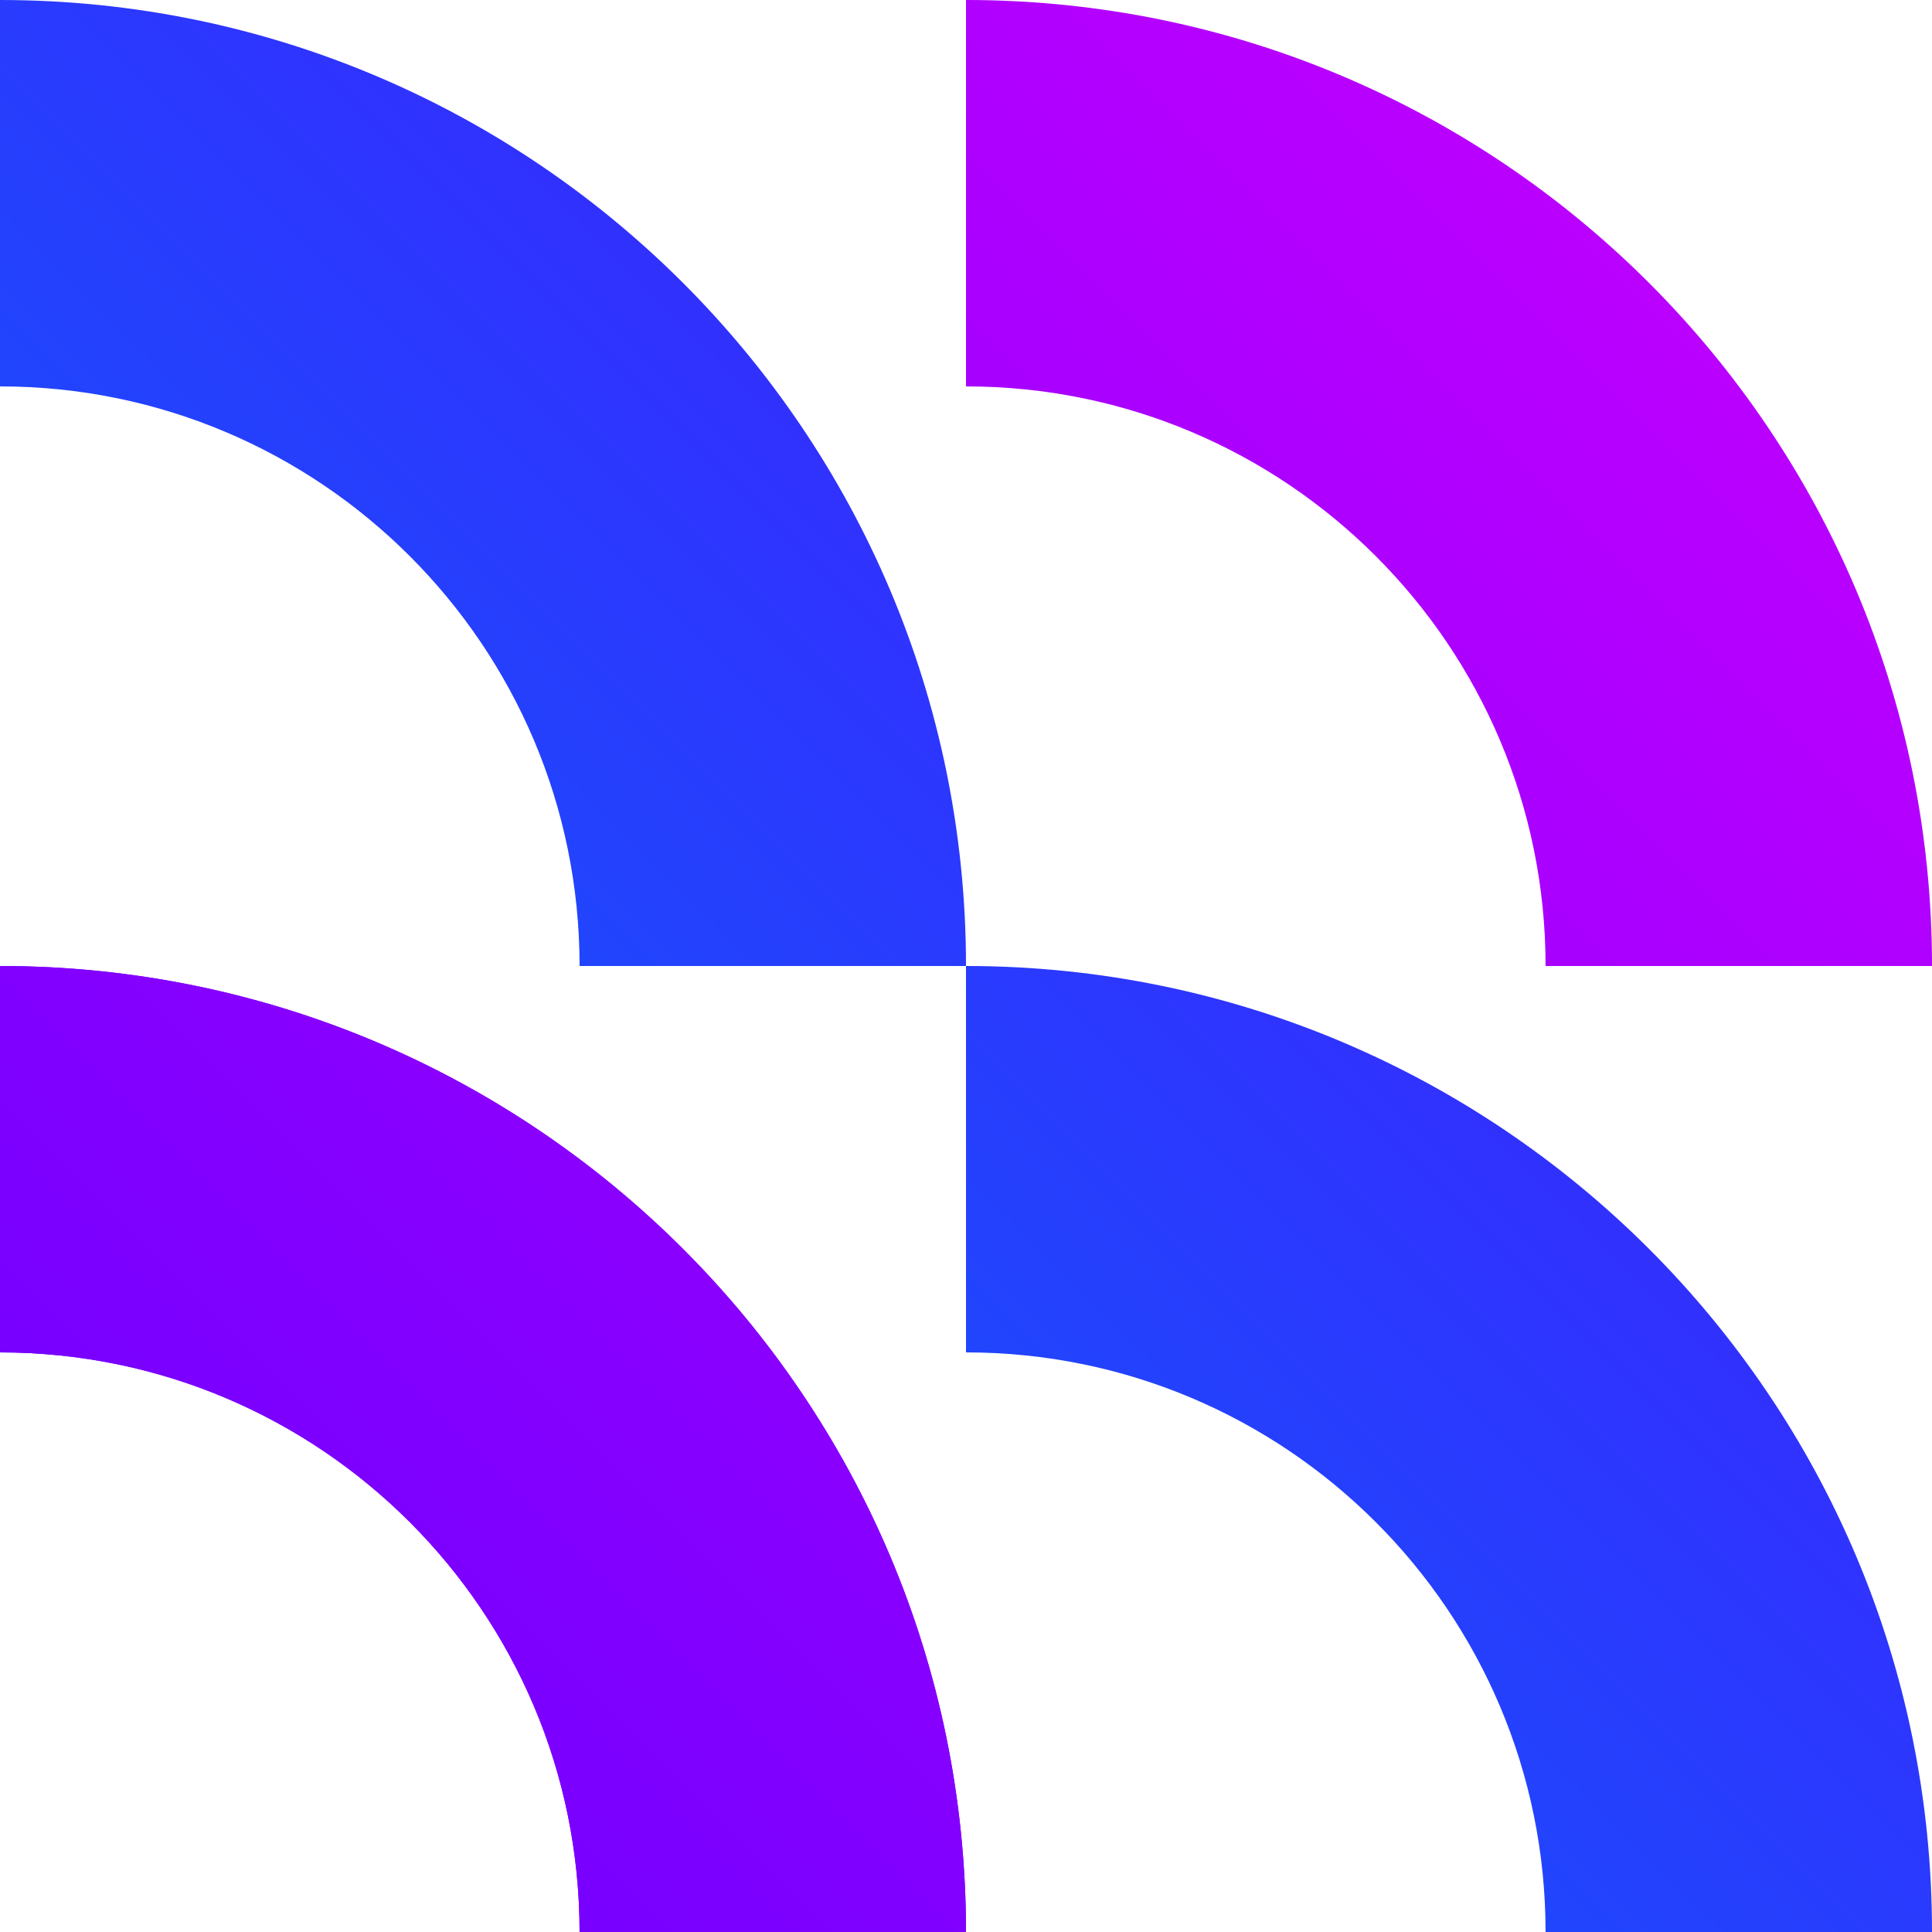
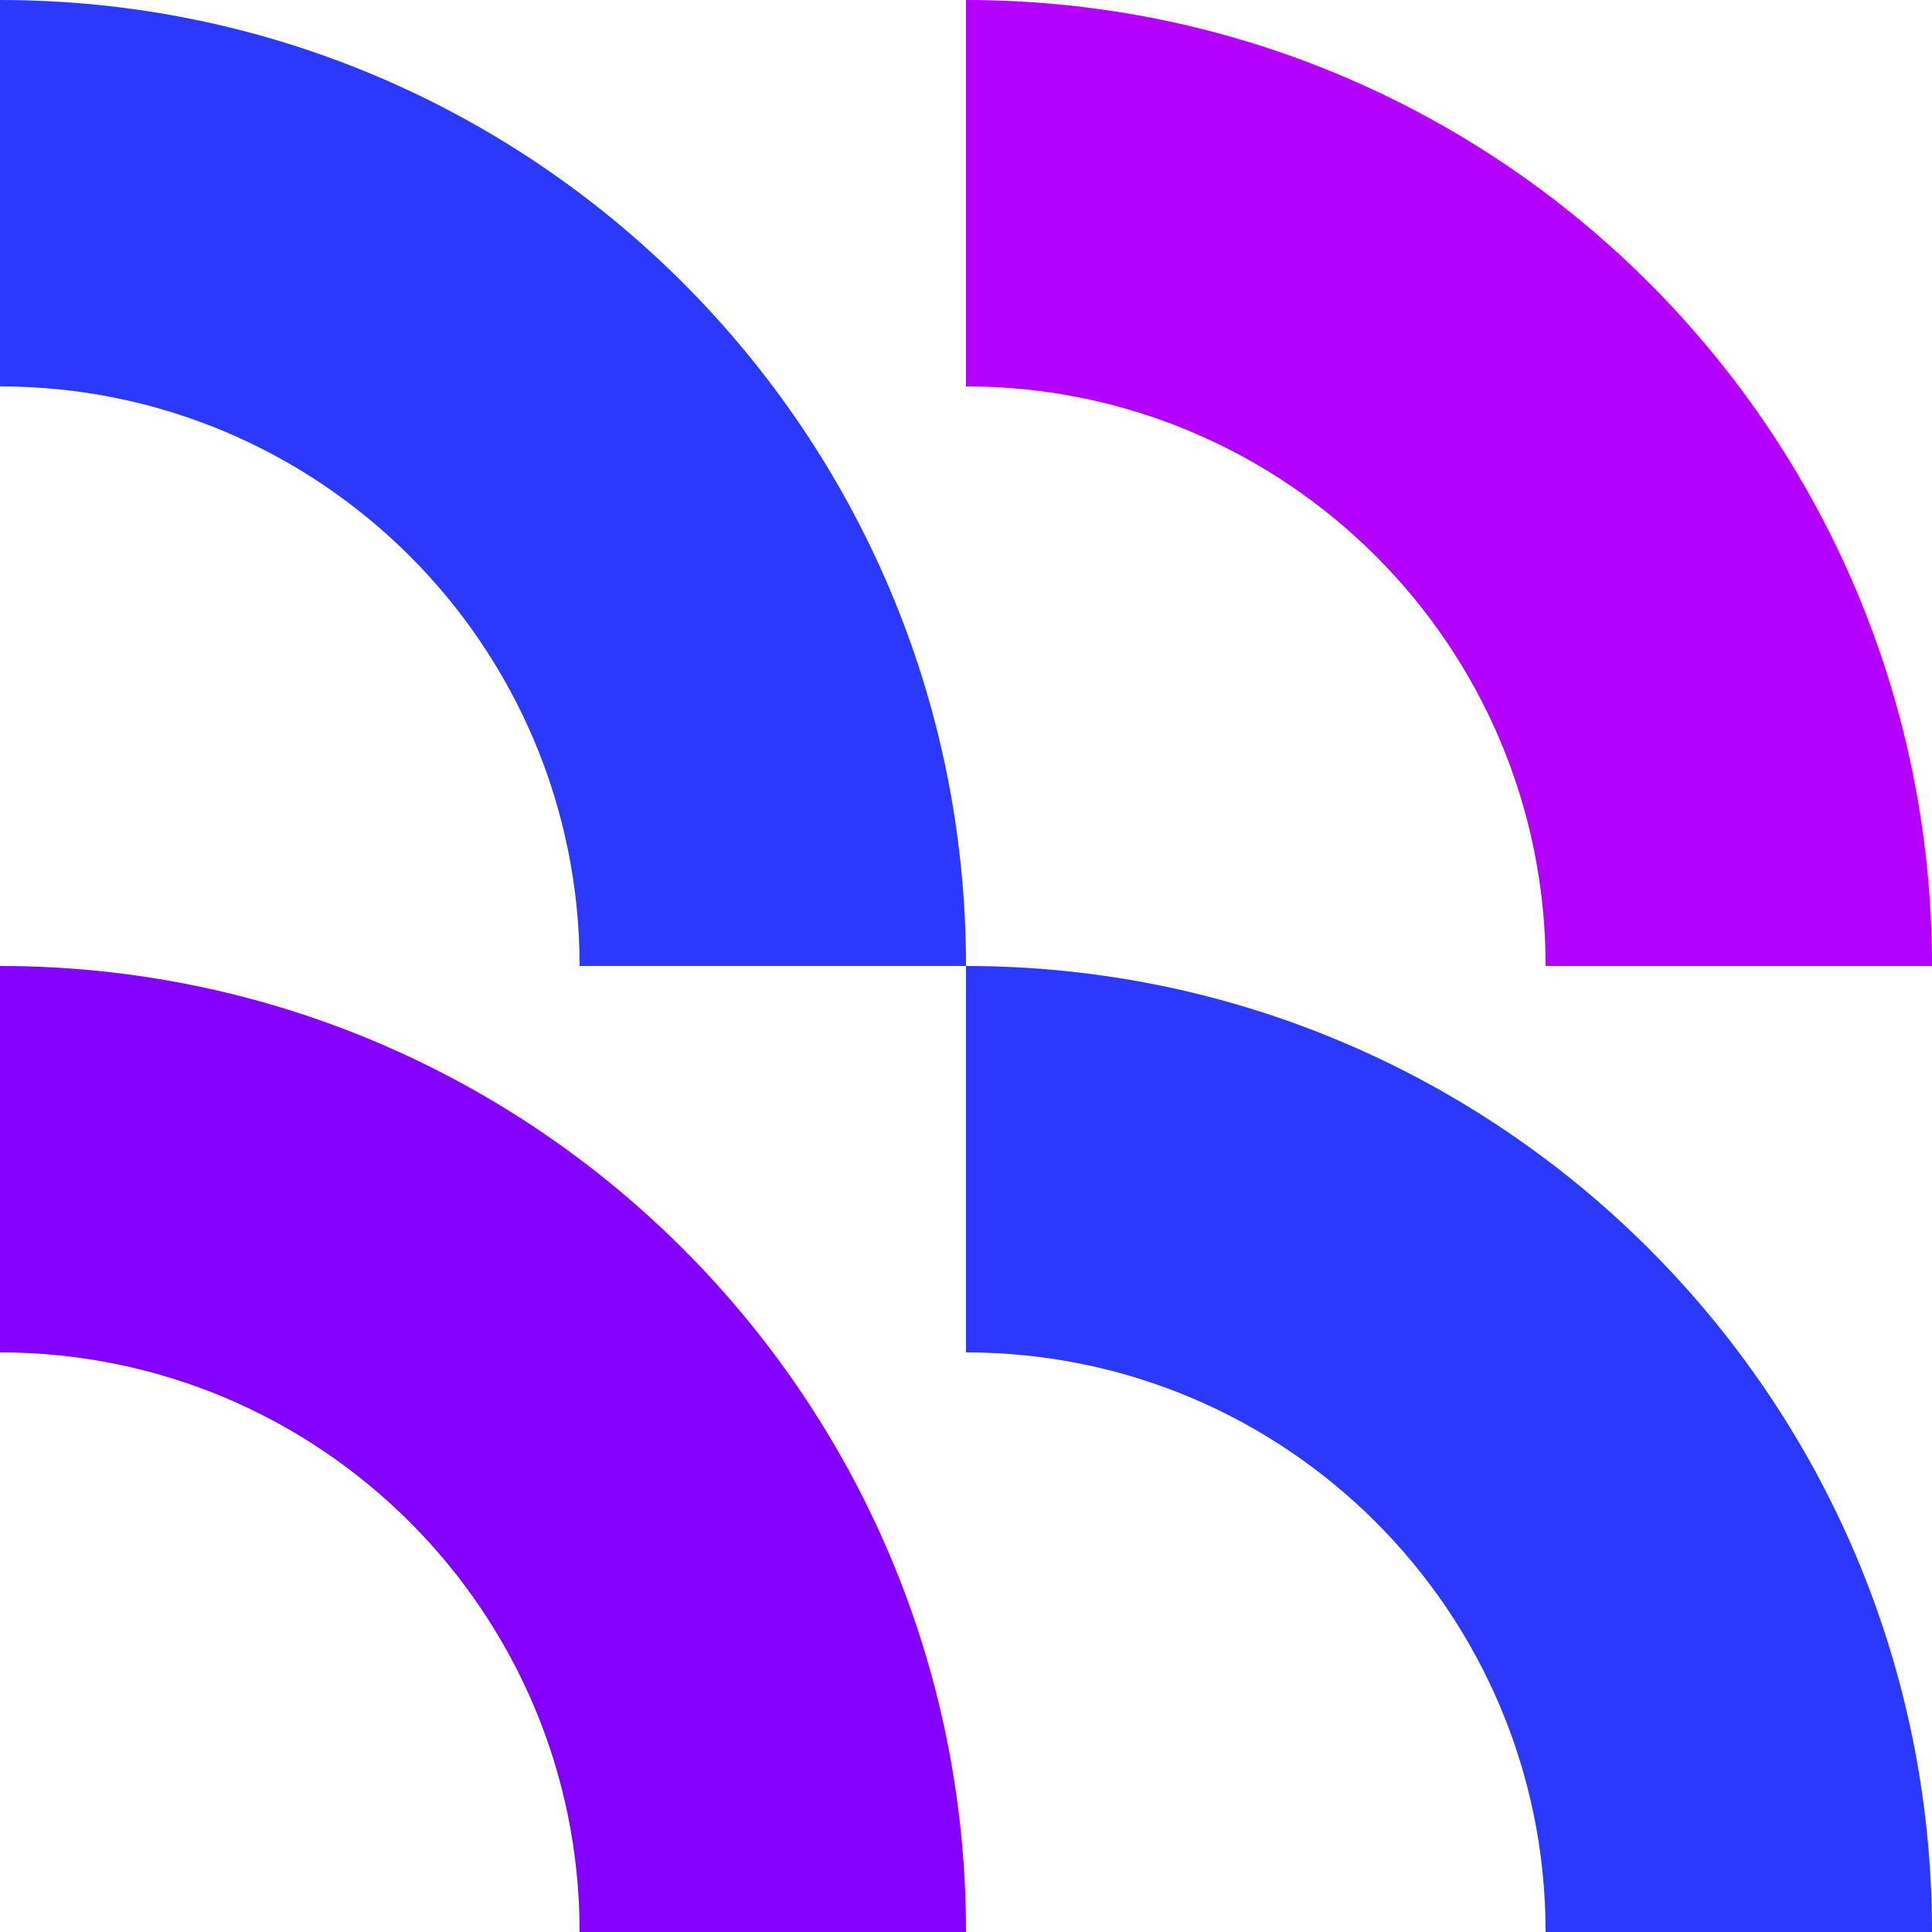
- <svg xmlns="http://www.w3.org/2000/svg" xmlns:xlink="http://www.w3.org/1999/xlink" width="70mm" height="70mm" viewBox="0 0 70 70" version="1.1" id="svg58697">
-   <defs id="defs58694">
-     <linearGradient xlink:href="#linearGradient4669-7" id="linearGradient32900" gradientUnits="userSpaceOnUse" gradientTransform="matrix(1.399999,0,0,1.399997,-91.00017,-1644.997)" x1="65" y1="1225" x2="115" y2="1175" />
-     <linearGradient id="linearGradient4669-7">
-       <stop style="stop-color:#6900ff;stop-opacity:1;" offset="0" id="stop4665" />
-       <stop style="stop-color:#c800ff;stop-opacity:1" offset="1" id="stop4667" />
-     </linearGradient>
-     <linearGradient xlink:href="#linearGradient9738-8" id="linearGradient32896" gradientUnits="userSpaceOnUse" gradientTransform="matrix(0.3704164,0,0,0.3704159,-91.00017,-1644.997)" x1="245.669" y1="4629.921" x2="434.646" y2="4440.945" />
-     <linearGradient id="linearGradient9738-8">
-       <stop style="stop-color:#006efc;stop-opacity:1" offset="0" id="stop9734" />
-       <stop style="stop-color:#5208ff;stop-opacity:1" offset="1" id="stop9736" />
-     </linearGradient>
-     <linearGradient xlink:href="#linearGradient9738-8" id="linearGradient32894" gradientUnits="userSpaceOnUse" gradientTransform="matrix(1.399999,0,0,1.399997,-91.00017,-1644.997)" x1="65" y1="1225" x2="115" y2="1175" />
-     <linearGradient xlink:href="#linearGradient4669-7" id="linearGradient58834" gradientUnits="userSpaceOnUse" gradientTransform="matrix(1.399999,0,0,1.399997,-91.00017,-1644.997)" x1="65" y1="1225" x2="115" y2="1175" />
-     <linearGradient xlink:href="#linearGradient4669-7" id="linearGradient58836" gradientUnits="userSpaceOnUse" gradientTransform="matrix(1.399999,0,0,1.399997,-91.00017,-1644.997)" x1="65" y1="1225" x2="115" y2="1175" />
-   </defs>
-   <g id="layer1">
-     <path id="path10619-3-7-1" style="font-variation-settings:normal;vector-effect:none;fill:url(#linearGradient58834);fill-opacity:1;fill-rule:evenodd;stroke:#000080;stroke-width:0;stroke-linecap:round;stroke-linejoin:round;stroke-miterlimit:4;stroke-dasharray:none;stroke-dashoffset:0;stroke-opacity:1;-inkscape-stroke:none;stop-color:#000000" d="M 35,0 V 14 A 21,21 0 0 1 55.999,35 H 70 A 35,35 0 0 0 35,0 Z" />
-     <path id="path10619-6-0-5" style="font-variation-settings:normal;vector-effect:none;fill:url(#linearGradient32894);fill-opacity:1;fill-rule:evenodd;stroke:#000080;stroke-width:0;stroke-linecap:round;stroke-linejoin:round;stroke-miterlimit:4;stroke-dasharray:none;stroke-dashoffset:0;stroke-opacity:1;-inkscape-stroke:none;stop-color:#000000" d="m 35,35 v 14 a 21,21 0 0 1 20.999,21 h 14.001 a 35,35 0 0 0 -35,-35 z" />
-     <path id="path10619-07-0" style="font-variation-settings:normal;vector-effect:none;fill:url(#linearGradient32896);fill-opacity:1;fill-rule:evenodd;stroke:#000080;stroke-width:0;stroke-linecap:round;stroke-linejoin:round;stroke-miterlimit:4;stroke-dasharray:none;stroke-dashoffset:0;stroke-opacity:1;-inkscape-stroke:none;stop-color:#000000" d="M 0,0 V 14 A 21,21 0 0 1 20.999,35 H 35 A 35,35 0 0 0 0,0 Z" />
-     <path id="path10619-0-8-8" style="font-variation-settings:normal;vector-effect:none;fill:url(#linearGradient58836);fill-opacity:1;fill-rule:evenodd;stroke:#000080;stroke-width:0;stroke-linecap:round;stroke-linejoin:round;stroke-miterlimit:4;stroke-dasharray:none;stroke-dashoffset:0;stroke-opacity:1;-inkscape-stroke:none;stop-color:#000000" d="M 0,35 V 49 A 21,21 0 0 1 20.999,70 H 35 A 35,35 0 0 0 0,35 Z" />
-     <path id="path10619-0-8-6-2" style="font-variation-settings:normal;vector-effect:none;fill:url(#linearGradient32900);fill-opacity:1;fill-rule:evenodd;stroke:#000080;stroke-width:0;stroke-linecap:round;stroke-linejoin:round;stroke-miterlimit:4;stroke-dasharray:none;stroke-dashoffset:0;stroke-opacity:1;-inkscape-stroke:none;stop-color:#000000" d="M 0,35 V 49 A 21,21 0 0 1 20.999,70 H 35 A 35,35 0 0 0 0,35 Z" />
-   </g>
+ <svg xmlns="http://www.w3.org/2000/svg" fill="#2b39fe" viewBox="0 0 10 10">
+   <path id="a" d="m0 0v2a3 3 0 0 1 3 3h2a5 5 0 0 0-5-5" />
+   <use href="#a" transform="translate(5 5)" />
+   <use href="#a" fill="#b300ff" transform="translate(5 0)" />
+   <use href="#a" fill="#8400ff" transform="translate(0 5)" />
</svg>
